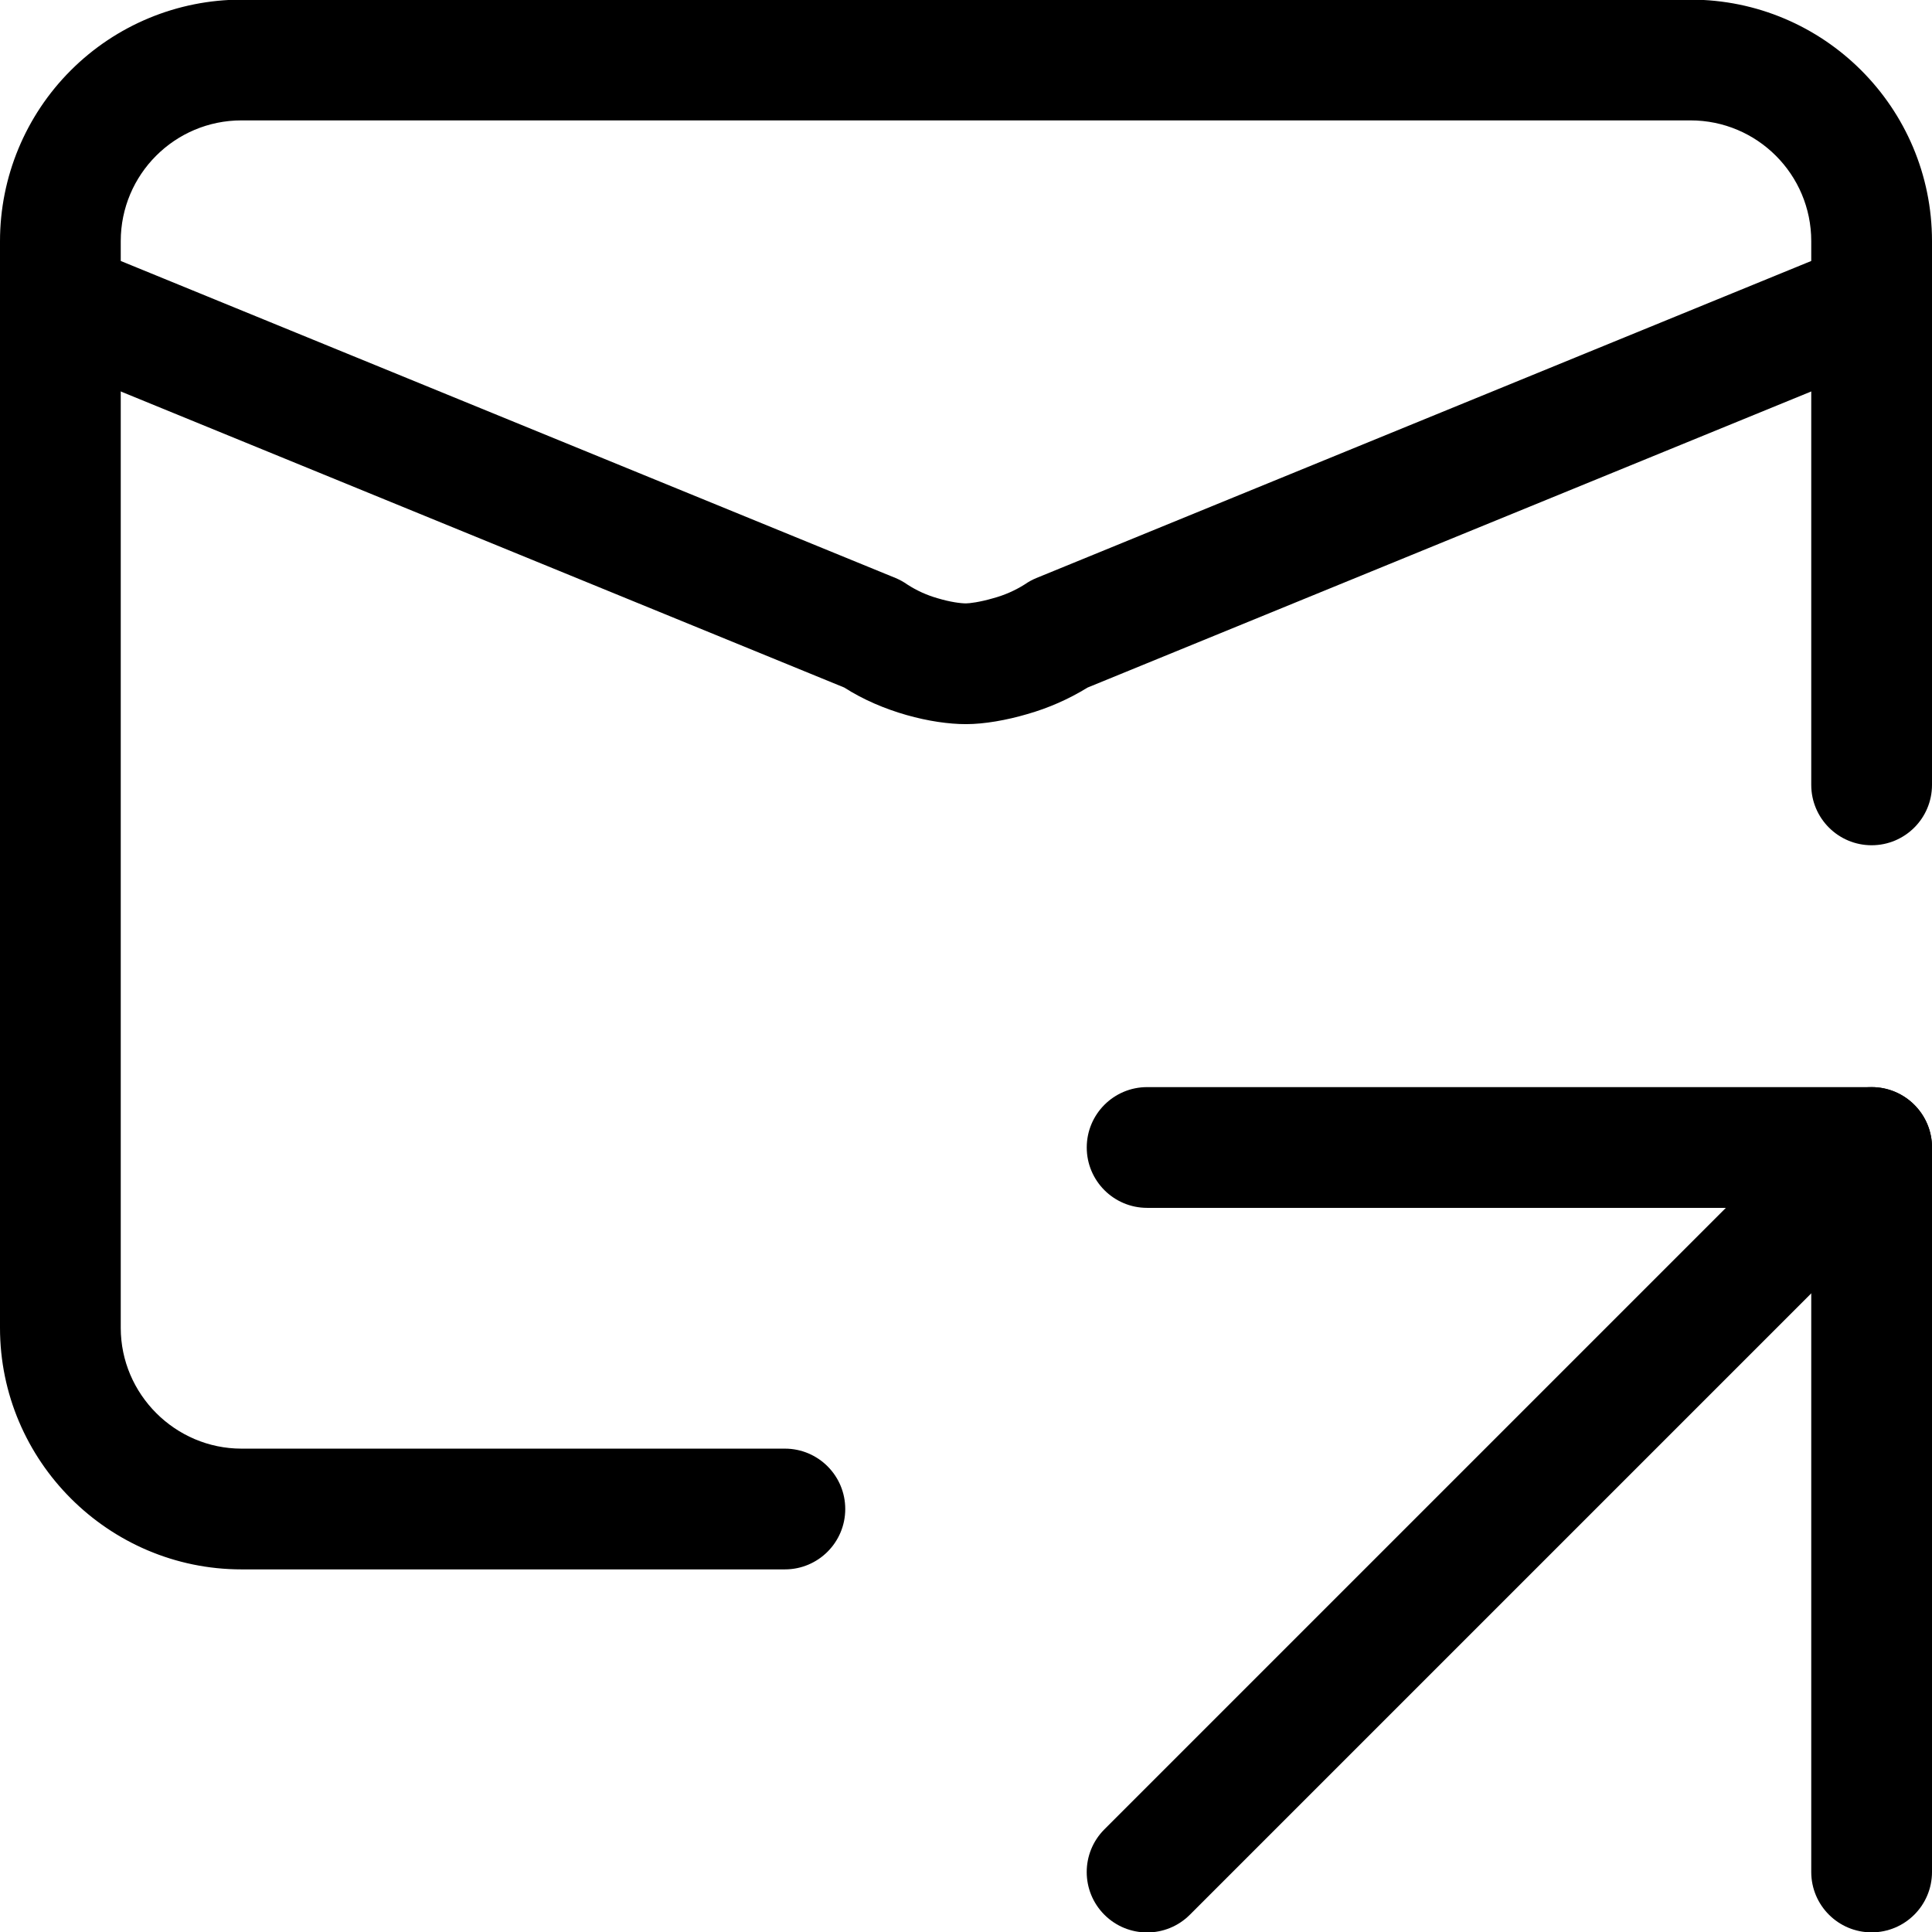
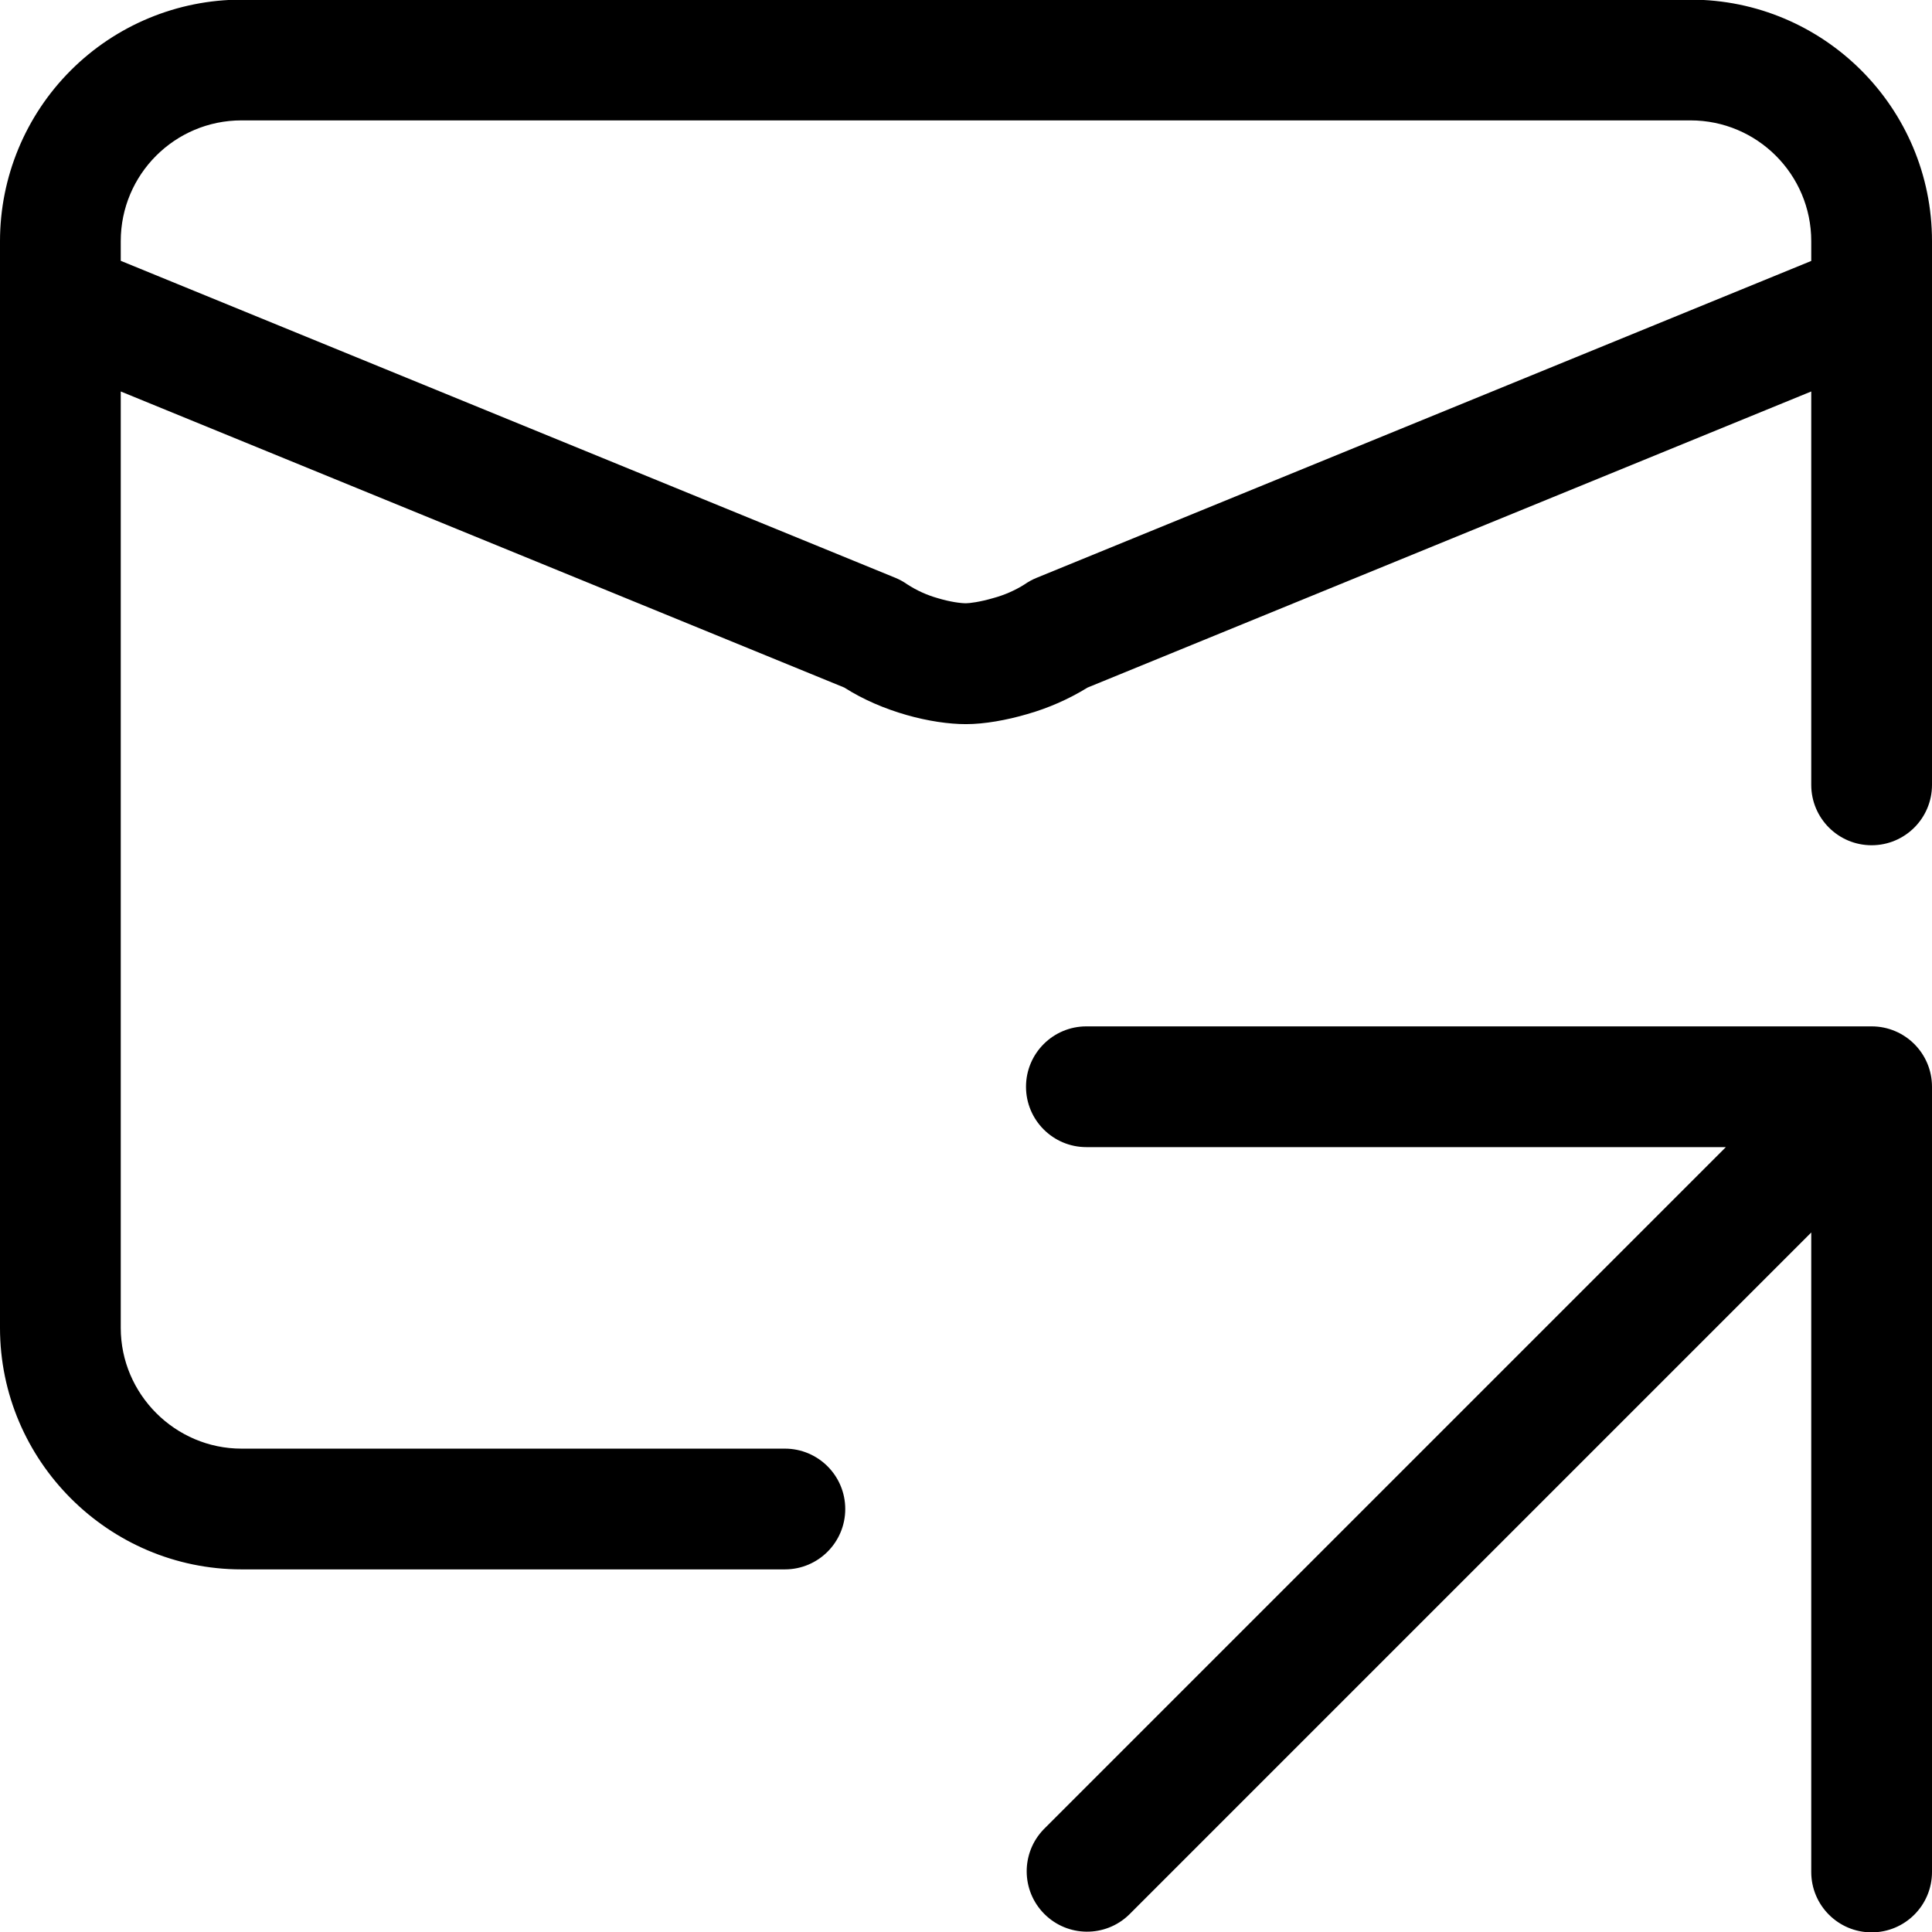
<svg xmlns="http://www.w3.org/2000/svg" width="16" height="16" fill="currentColor">
-   <path d="M.586.583A2 2 0 012-.003h12a2 2 0 012 2V6.5a.5.5 0 11-1 0V1.997a1 1 0 00-1-1H2a1 1 0 00-1 1v9c0 .549.451 1 1 1h4.5a.5.5 0 010 1H2c-1.101 0-2-.899-2-2v-9A2 2 0 01.586.583z" />
-   <path d="M.037 2.308a.5.5 0 01.652-.274l6.728 2.753a.5.5 0 01.096.053.926.926 0 00.254.115c.103.031.19.042.233.042.028 0 .113-.01.226-.043a.95.95 0 00.26-.114.5.5 0 01.097-.053l6.728-2.753a.5.5 0 01.378.926L9.007 5.694a1.994 1.994 0 01-.5.22c-.17.05-.355.083-.507.083-.285 0-.692-.1-1.008-.303L.311 2.96a.5.5 0 01-.274-.652zM9 9.503a.5.5 0 01.5-.5h6a.5.5 0 01.5.5v6a.5.5 0 11-1 0v-5.5H9.5a.5.5 0 01-.5-.5z" />
-   <path d="M15.854 9.15a.5.5 0 010 .707l-6 6a.5.5 0 11-.708-.707l6-6a.5.5 0 01.708 0z" />
+   <path d="M.586.583A2 2 0 012-.003h12a2 2 0 012 2V6.5a.5.5 0 01-1 0V3.242L9.007 5.694a1.994 1.994 0 01-.5.22c-.17.05-.355.083-.507.083-.285 0-.692-.101-1.008-.303L1 3.242v7.755c0 .549.451 1 1 1h4.5a.5.5 0 010 1H2c-1.101 0-2-.9-2-2V2.508v-.511A2 2 0 01.586.583zM1 2.16l6.417 2.626a.5.5 0 01.096.053.925.925 0 00.254.115c.103.031.19.042.233.042.028 0 .113-.01.226-.043a.95.95 0 00.26-.114.5.5 0 01.097-.053L15 2.161v-.164a1 1 0 00-1-1H2a1 1 0 00-1 1v.164zM8.497 9a.5.5 0 01.5-.5H15.5a.5.5 0 01.5.5v6.503a.5.5 0 01-1 0v-5.296l-5.65 5.65a.5.5 0 01-.707-.707l5.65-5.65H8.997a.5.5 0 01-.5-.5z" />
</svg>
